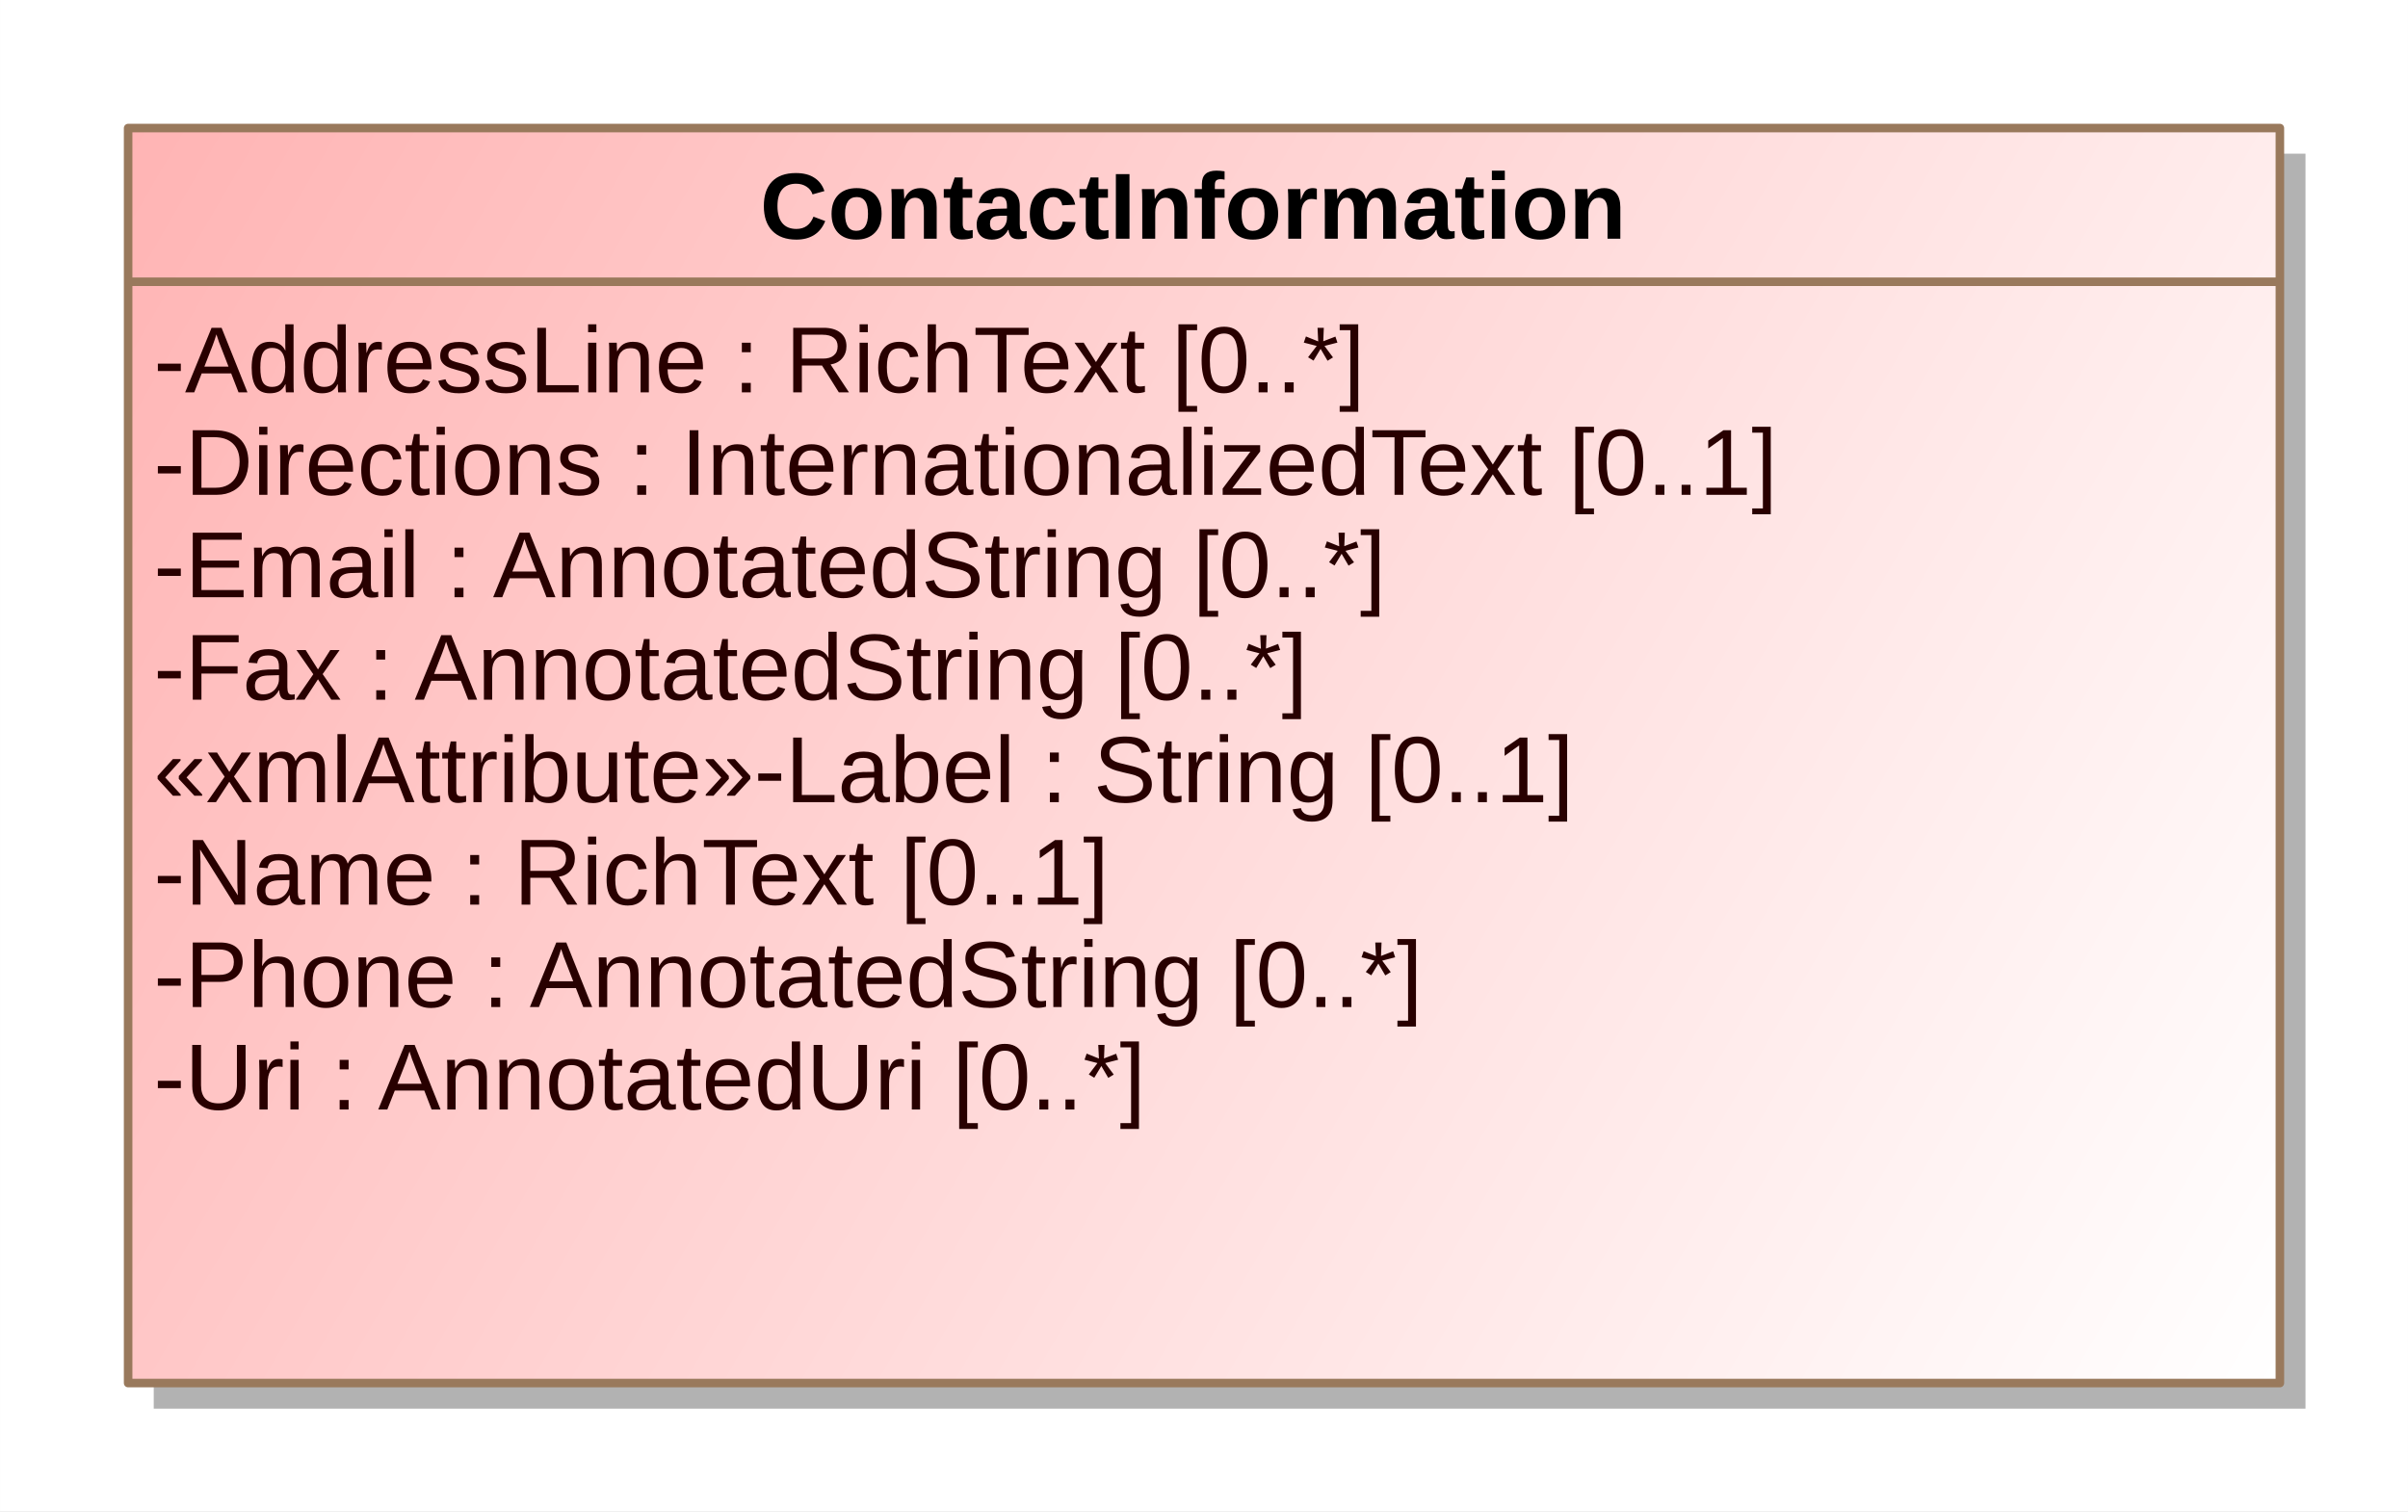
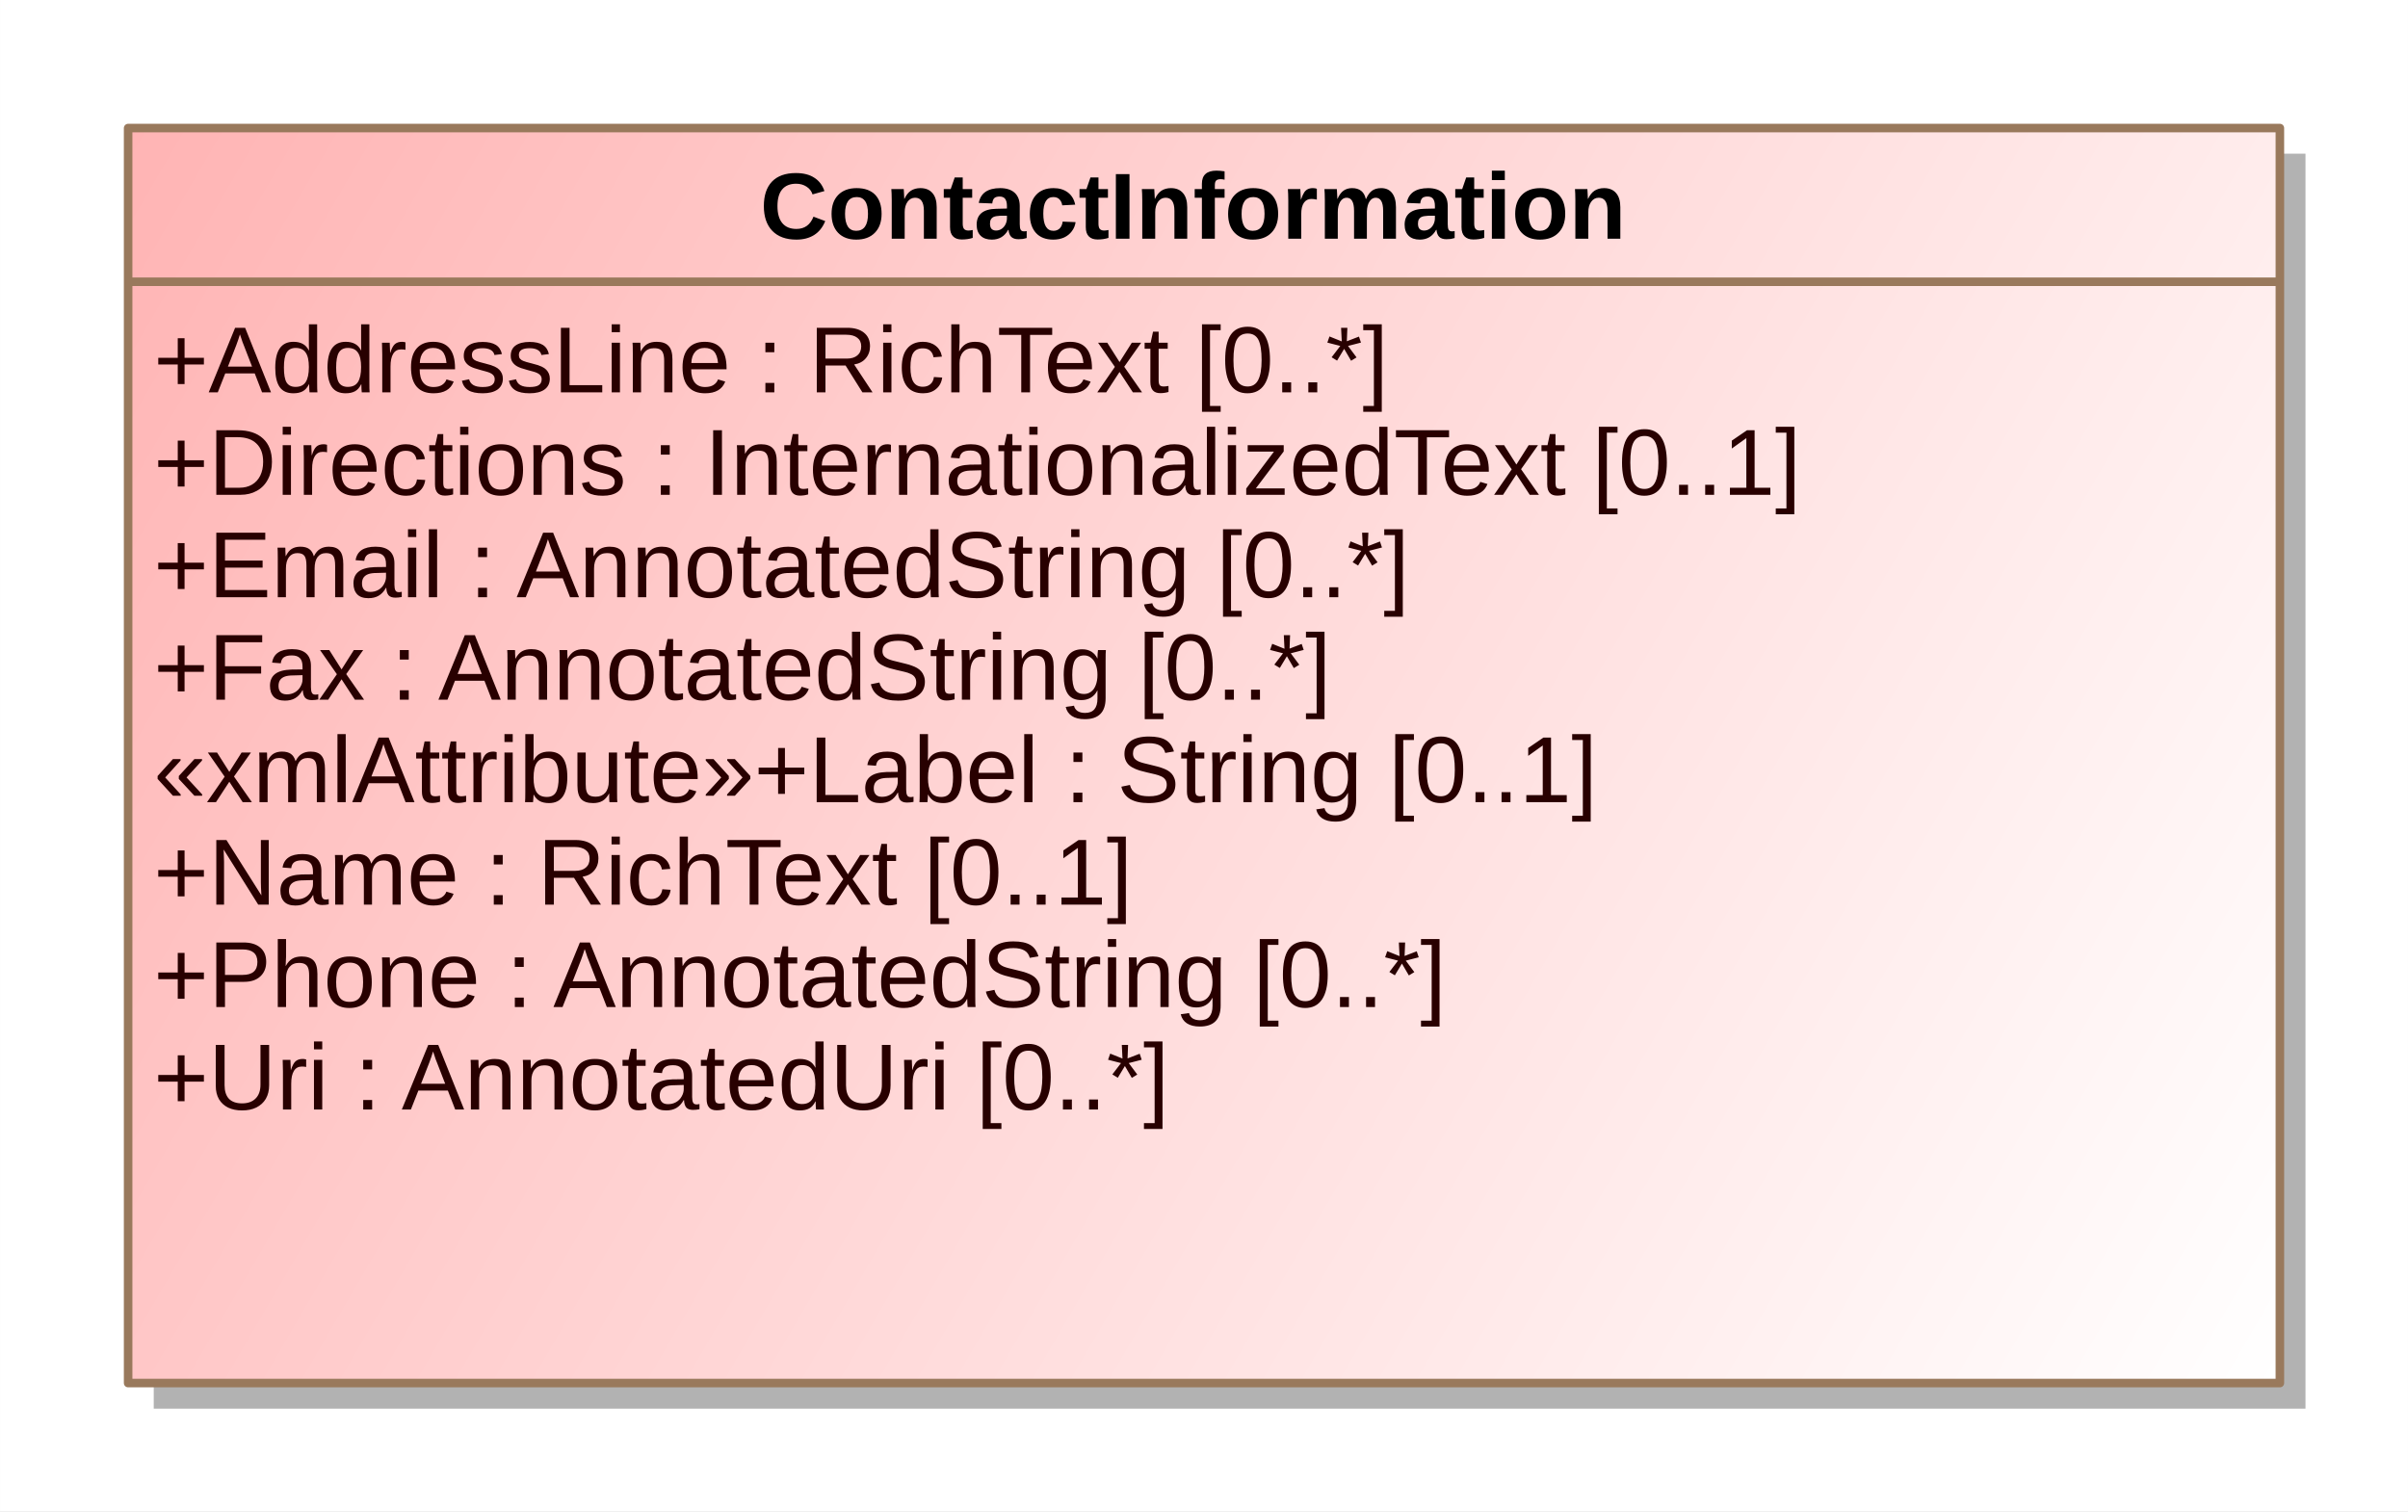
<svg xmlns="http://www.w3.org/2000/svg" fill-opacity="1" color-rendering="auto" color-interpolation="auto" text-rendering="auto" stroke="black" stroke-linecap="square" width="2.938in" stroke-miterlimit="10" shape-rendering="auto" stroke-opacity="1" fill="black" stroke-dasharray="none" font-weight="normal" stroke-width="1" viewBox="0 0 282 177" height="1.844in" font-family="'Arial'" font-style="normal" stroke-linejoin="miter" font-size="12" stroke-dashoffset="0" image-rendering="auto">
  <defs id="genericDefs" />
  <g>
    <defs id="defs1">
      <linearGradient x1="3066" gradientUnits="userSpaceOnUse" x2="3318" y1="224" y2="371" id="linearGradient1" spreadMethod="pad">
        <stop stop-opacity="1" stop-color="rgb(255,180,180)" offset="0%" />
        <stop stop-opacity="1" stop-color="white" offset="100%" />
      </linearGradient>
      <clipPath clipPathUnits="userSpaceOnUse" id="clipPath1">
        <path d="M0 0 L282 0 L282 177 L0 177 L0 0 Z" />
      </clipPath>
      <clipPath clipPathUnits="userSpaceOnUse" id="clipPath2">
        <path d="M3051 209 L3333 209 L3333 386 L3051 386 L3051 209 Z" />
      </clipPath>
    </defs>
    <g fill="white" stroke="white">
      <rect x="0" width="282" height="177" y="0" clip-path="url(#clipPath1)" stroke="none" />
      <rect x="3069" y="227" transform="translate(-3051,-209)" clip-path="url(#clipPath2)" fill="rgb(178,178,178)" width="252" text-rendering="geometricPrecision" height="147" stroke="none" />
      <rect x="3066" y="224" transform="translate(-3051,-209)" clip-path="url(#clipPath2)" fill="url(#linearGradient1)" width="252" text-rendering="geometricPrecision" height="147" stroke="none" />
    </g>
    <g fill="rgb(153,121,92)" text-rendering="geometricPrecision" transform="translate(-3051,-209)" stroke-linecap="butt" stroke="rgb(153,121,92)" stroke-linejoin="round">
      <rect fill="none" x="3066" width="252" height="147" y="224" clip-path="url(#clipPath2)" />
      <line y2="242" fill="none" x1="3066" clip-path="url(#clipPath2)" x2="3318" y1="242" />
-       <text x="3069" font-size="11" y="338.958" clip-path="url(#clipPath2)" fill="rgb(40,0,0)" stroke="none" space="preserve">-Uri : AnnotatedUri [0..*]</text>
-       <text x="3069" font-size="11" y="326.958" clip-path="url(#clipPath2)" fill="rgb(40,0,0)" stroke="none" space="preserve">-Phone : AnnotatedString [0..*]</text>
-       <text x="3069" font-size="11" y="314.958" clip-path="url(#clipPath2)" fill="rgb(40,0,0)" stroke="none" space="preserve">-Name : RichText [0..1]</text>
-       <text x="3069" font-size="11" y="302.958" clip-path="url(#clipPath2)" fill="rgb(40,0,0)" stroke="none" space="preserve">«xmlAttribute»-Label : String [0..1]</text>
-       <text x="3069" font-size="11" y="290.958" clip-path="url(#clipPath2)" fill="rgb(40,0,0)" stroke="none" space="preserve">-Fax : AnnotatedString [0..*]</text>
-       <text x="3069" font-size="11" y="278.958" clip-path="url(#clipPath2)" fill="rgb(40,0,0)" stroke="none" space="preserve">-Email : AnnotatedString [0..*]</text>
-       <text x="3069" font-size="11" y="266.958" clip-path="url(#clipPath2)" fill="rgb(40,0,0)" stroke="none" space="preserve">-Directions : InternationalizedText [0..1]</text>
-       <text x="3069" font-size="11" y="254.958" clip-path="url(#clipPath2)" fill="rgb(40,0,0)" stroke="none" space="preserve">-AddressLine : RichText [0..*]</text>
+       <text x="3069" font-size="11" y="338.958" clip-path="url(#clipPath2)" fill="rgb(40,0,0)" stroke="none" space="preserve">+Uri : AnnotatedUri [0..*]</text>
+       <text x="3069" font-size="11" y="326.958" clip-path="url(#clipPath2)" fill="rgb(40,0,0)" stroke="none" space="preserve">+Phone : AnnotatedString [0..*]</text>
+       <text x="3069" font-size="11" y="314.958" clip-path="url(#clipPath2)" fill="rgb(40,0,0)" stroke="none" space="preserve">+Name : RichText [0..1]</text>
+       <text x="3069" font-size="11" y="302.958" clip-path="url(#clipPath2)" fill="rgb(40,0,0)" stroke="none" space="preserve">«xmlAttribute»+Label : String [0..1]</text>
+       <text x="3069" font-size="11" y="290.958" clip-path="url(#clipPath2)" fill="rgb(40,0,0)" stroke="none" space="preserve">+Fax : AnnotatedString [0..*]</text>
+       <text x="3069" font-size="11" y="278.958" clip-path="url(#clipPath2)" fill="rgb(40,0,0)" stroke="none" space="preserve">+Email : AnnotatedString [0..*]</text>
+       <text x="3069" font-size="11" y="266.958" clip-path="url(#clipPath2)" fill="rgb(40,0,0)" stroke="none" space="preserve">+Directions : InternationalizedText [0..1]</text>
+       <text x="3069" font-size="11" y="254.958" clip-path="url(#clipPath2)" fill="rgb(40,0,0)" stroke="none" space="preserve">+AddressLine : RichText [0..*]</text>
    </g>
    <g text-rendering="geometricPrecision" font-size="11" font-weight="bold" transform="translate(-3051,-209)" stroke-linecap="butt" stroke-linejoin="round">
      <text x="3140" space="preserve" y="236.958" clip-path="url(#clipPath2)" stroke="none">ContactInformation</text>
    </g>
  </g>
</svg>
